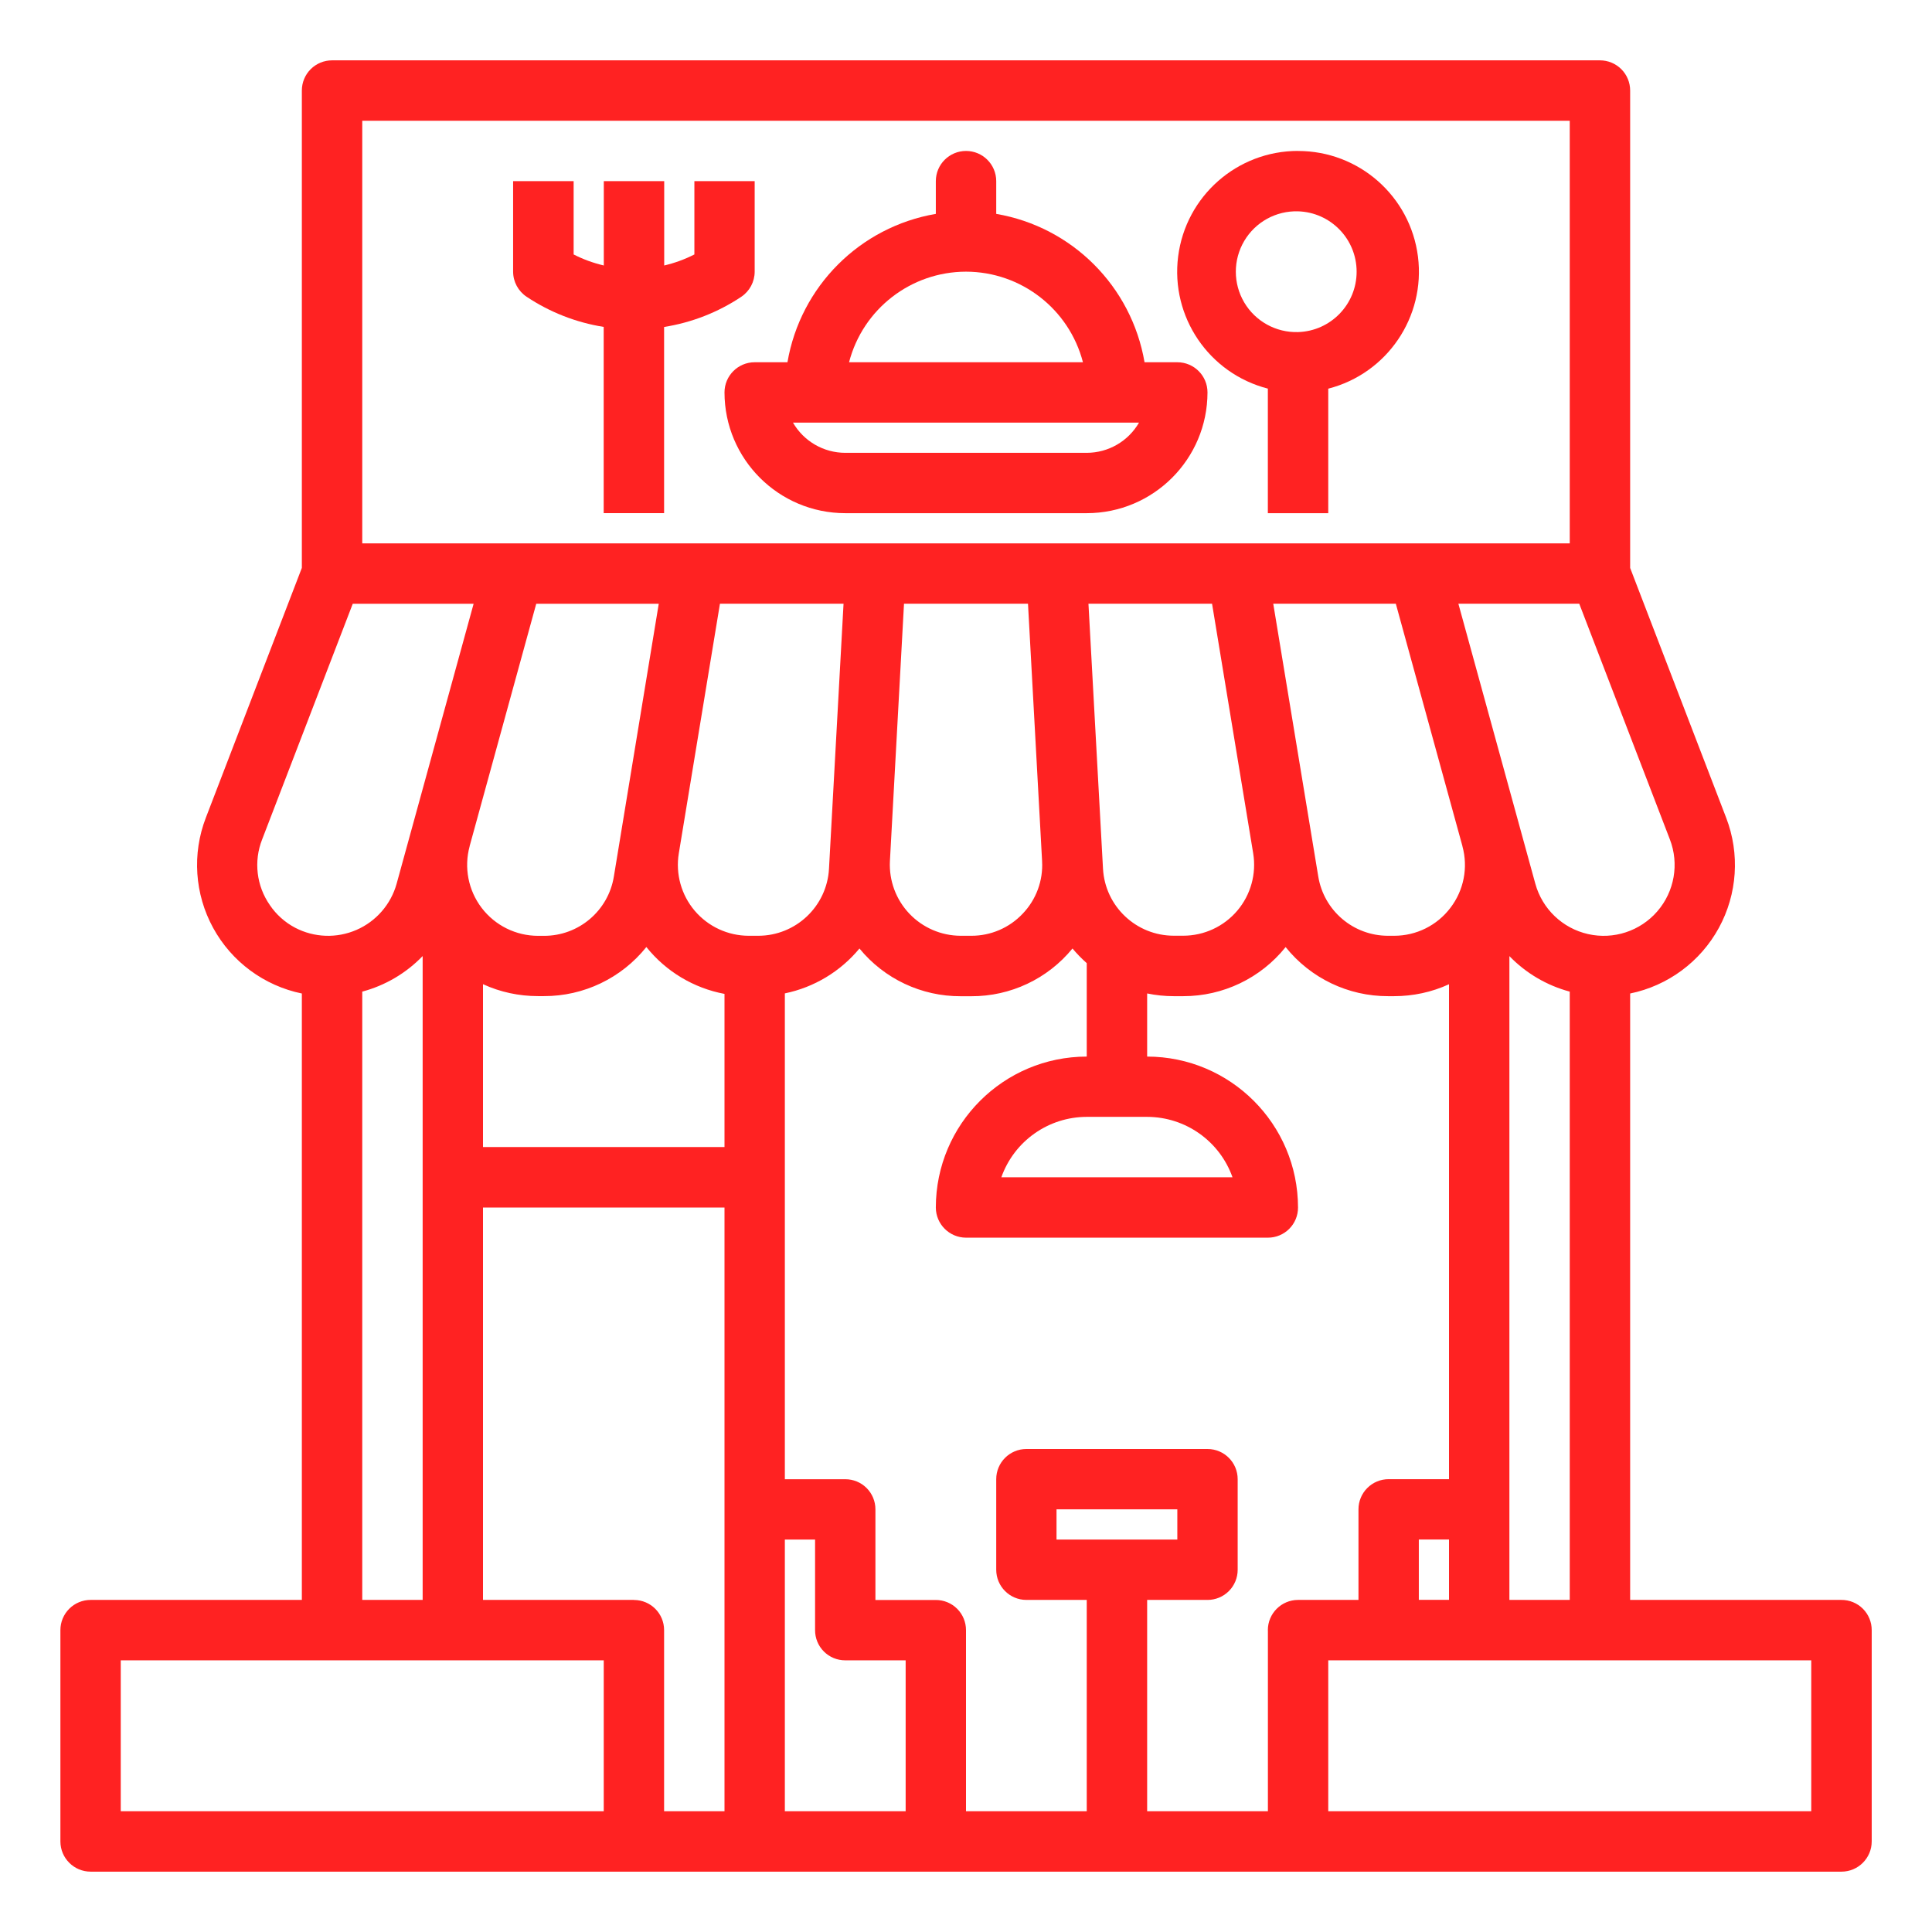
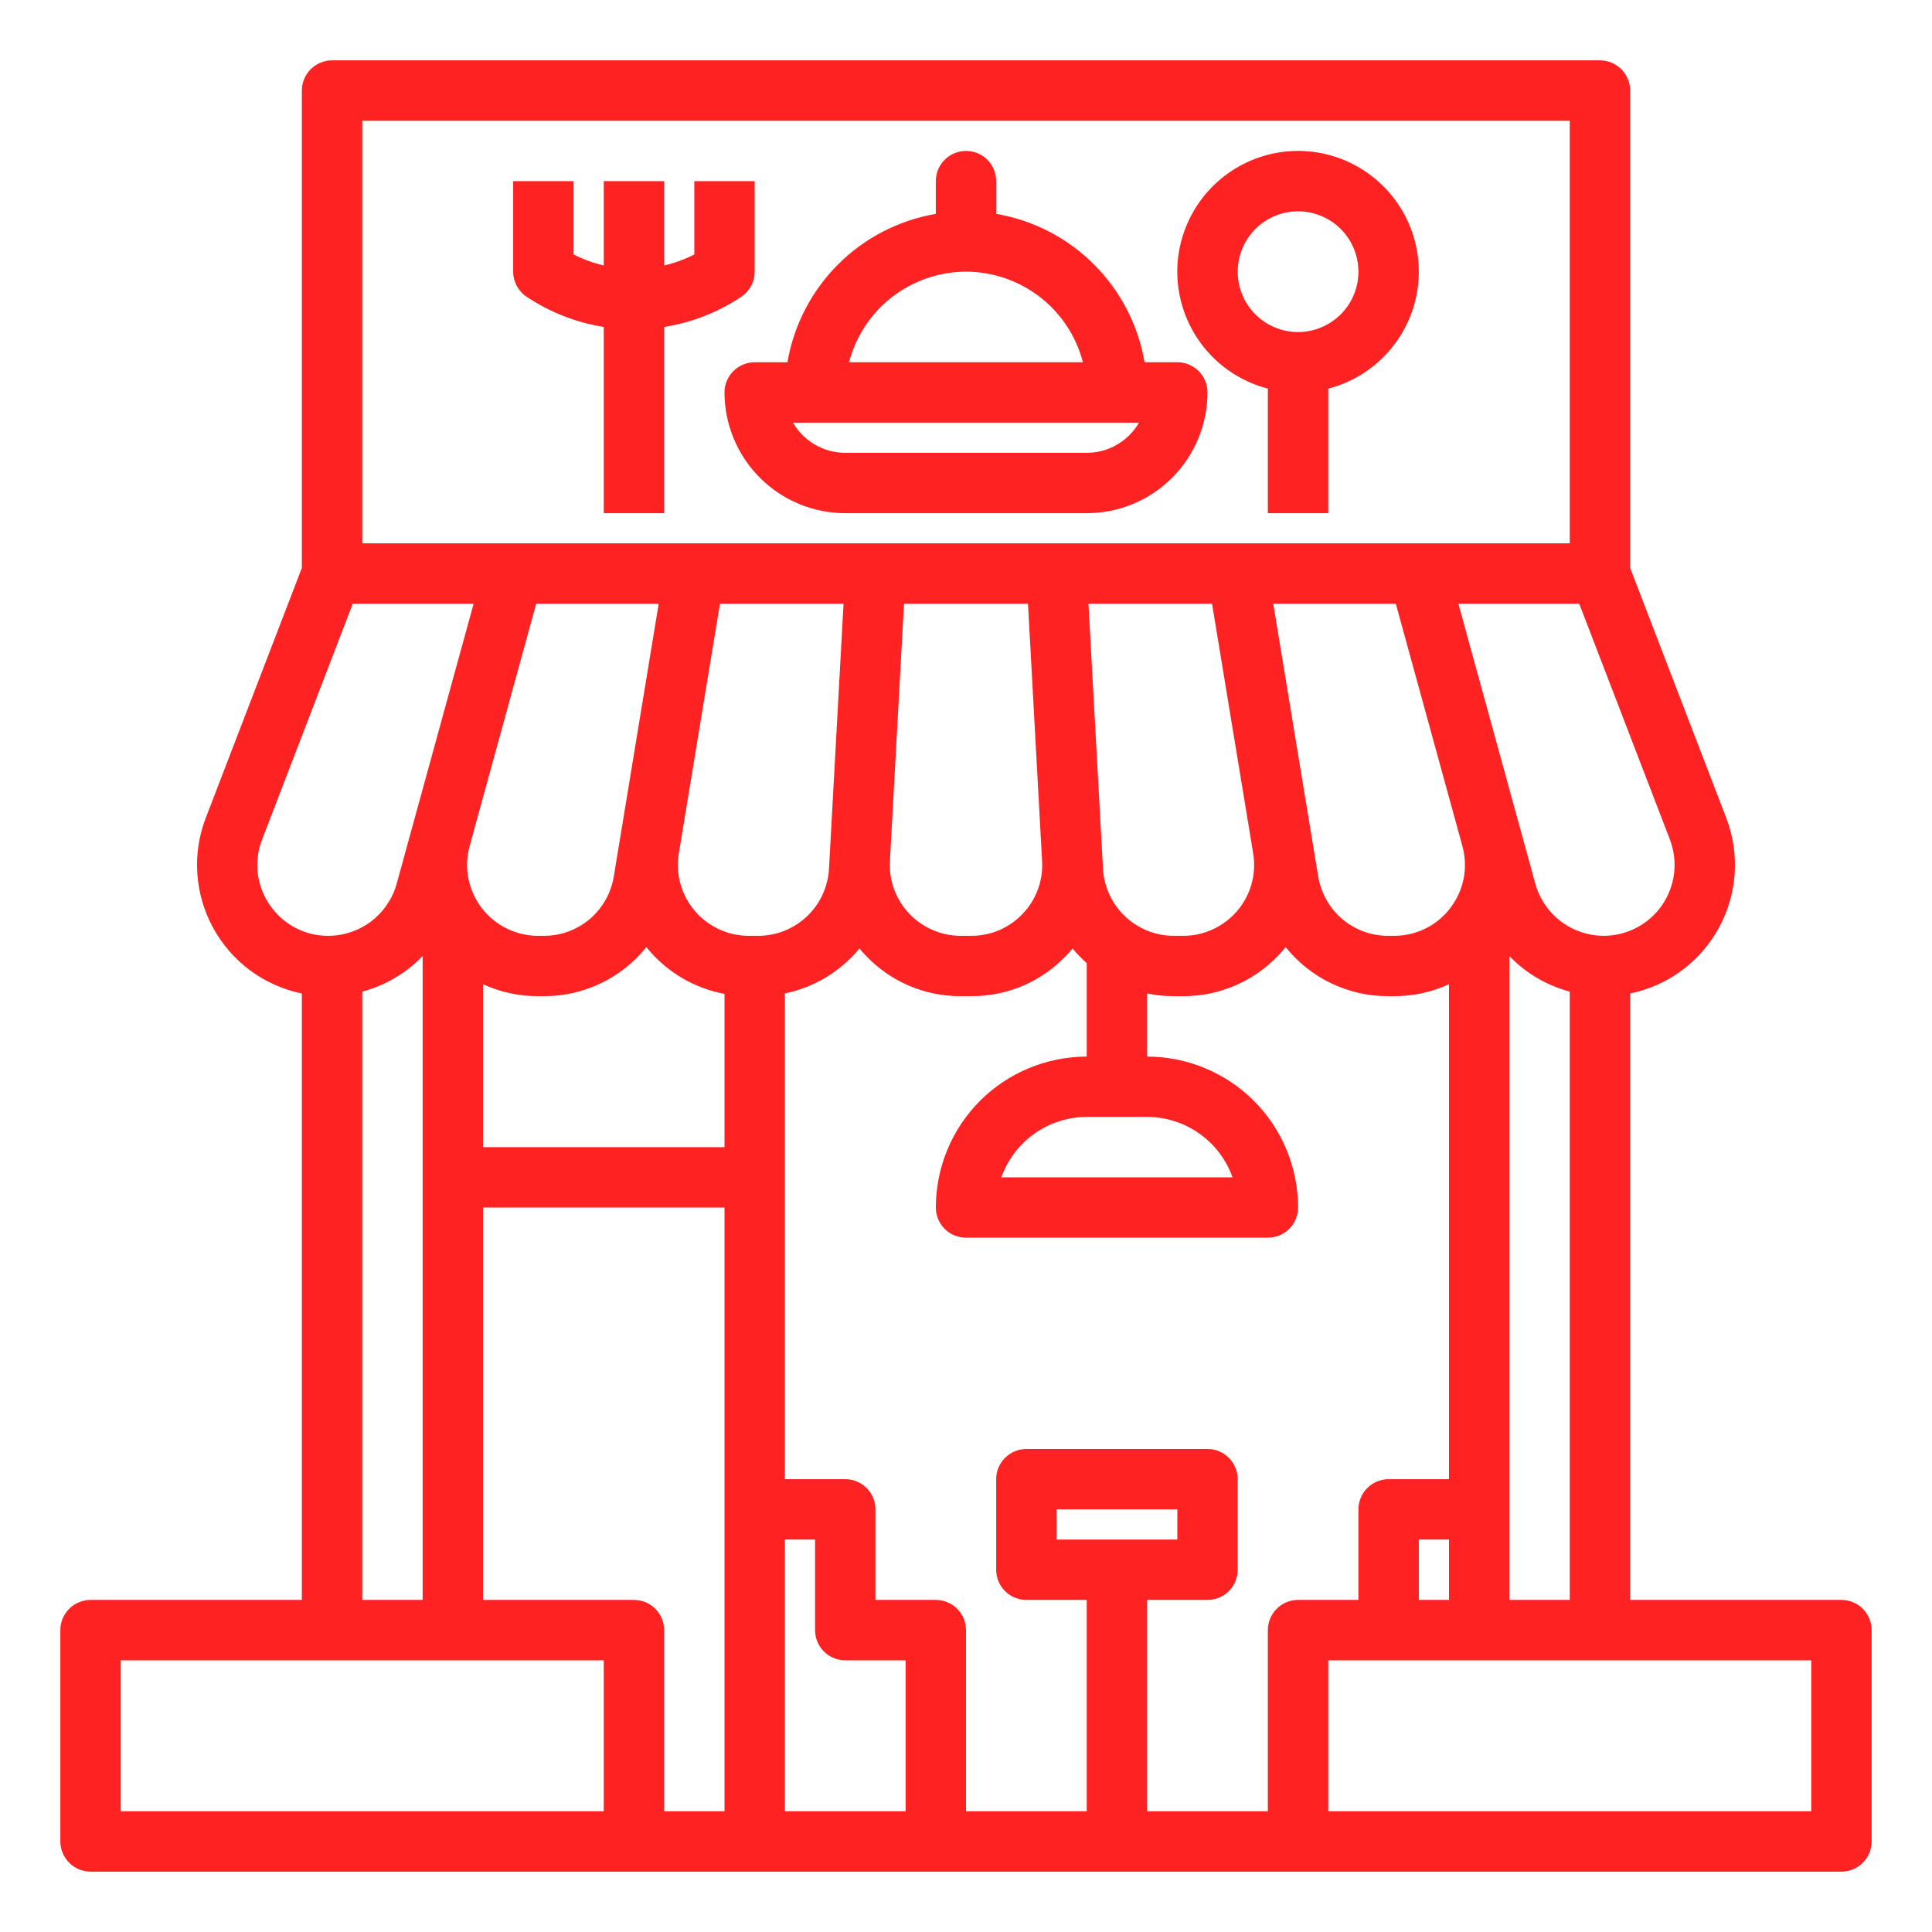
- <svg xmlns="http://www.w3.org/2000/svg" width="34" height="34" fill="none">
-   <g id="shop 1" fill="#F22">
-     <path id="Vector" d="M32.406 28.156h-3.718V17.484a2.31 2.31 0 001.69-3.092l-1.69-4.397V1.594a.531.531 0 00-.532-.532H5.844a.531.531 0 00-.532.532v8.4l-1.69 4.398a2.31 2.31 0 001.69 3.092v10.672H1.595a.531.531 0 00-.532.532v3.718a.532.532 0 00.532.532h30.812a.532.532 0 00.532-.532v-3.718a.53.53 0 00-.532-.532zm-5.843 0v-11.33c.29.3.658.517 1.062.625v10.705h-1.063zm-4.25.532v3.187h-2.125v-3.719h1.062a.53.53 0 00.531-.531v-1.594a.531.531 0 00-.531-.531h-3.188a.531.531 0 00-.53.531v1.594a.531.531 0 00.53.531h1.063v3.719H17v-3.188a.53.53 0 00-.531-.53h-1.063v-1.595a.529.529 0 00-.531-.53h-1.063v-8.55a2.309 2.309 0 001.313-.79 2.29 2.29 0 001.781.84h.188a2.288 2.288 0 001.78-.84c.077.092.161.178.251.258v1.644a2.659 2.659 0 00-2.656 2.656.533.533 0 00.531.531h5.313a.529.529 0 00.53-.531 2.659 2.659 0 00-2.655-2.656v-1.111c.154.032.311.048.469.048h.166a2.305 2.305 0 001.802-.864 2.302 2.302 0 001.805.864h.102c.334 0 .664-.07.968-.21v8.71h-1.063a.53.53 0 00-.53.532v1.593h-1.063a.532.532 0 00-.532.532zm-3.72-1.594v-.532h2.126v.532h-2.125zM8.264 14.893l1.173-4.268h2.156l-.79 4.8a1.243 1.243 0 01-1.232 1.044h-.102a1.248 1.248 0 01-1.204-1.576zM8.5 17.32c.304.14.634.21.968.21h.102a2.3 2.3 0 001.805-.864 2.306 2.306 0 001.375.825v2.695H8.5V17.32zm4.677-.852a1.248 1.248 0 01-1.231-1.451l.724-4.393h2.175l-.256 4.664a1.248 1.248 0 01-1.246 1.18h-.166zm4.822-.39a1.237 1.237 0 01-.905.39h-.188a1.25 1.25 0 01-1.245-1.313l.248-4.531h2.182l.248 4.528v.003a1.233 1.233 0 01-.34.923zm1.412-.79l-.256-4.664h2.175l.724 4.393a1.248 1.248 0 01-1.231 1.45h-.166a1.248 1.248 0 01-1.246-1.179zm.776 4.367a1.597 1.597 0 011.503 1.063h-4.068a1.597 1.597 0 011.503-1.063h1.063zm5.338-3.679a1.239 1.239 0 01-.992.492h-.104a1.244 1.244 0 01-1.23-1.045l-.792-4.799h2.157l1.172 4.265v.003a1.24 1.24 0 01-.211 1.084zm-.556 11.117h.531v1.062h-.531v-1.062zm4.418-12.321a1.248 1.248 0 11-2.368.779l-1.354-4.927h2.127l1.595 4.148zM6.375 2.125h21.25v7.438H6.375V2.125zM4.749 15.928a1.23 1.23 0 01-.136-1.155l1.595-4.148h2.127L6.98 15.552a1.252 1.252 0 01-1.785.775 1.23 1.23 0 01-.447-.4zm1.626 1.523a2.305 2.305 0 001.063-.626v11.331H6.375V17.452zm4.25 14.424h-8.5v-2.656h8.5v2.656zm.531-3.719H8.5V21.25h4.25v10.625h-1.063v-3.188a.53.53 0 00-.53-.53zm2.656-1.062h.532v1.593a.529.529 0 00.531.532h1.063v2.656h-2.126v-4.781zm18.063 4.781h-8.5v-2.656h8.5v2.656z" />
-     <path id="Vector_2" d="M20.719 6.375h-.577a3.195 3.195 0 00-2.61-2.611v-.576a.531.531 0 10-1.063 0v.576a3.195 3.195 0 00-2.611 2.611h-.577a.531.531 0 00-.531.531 2.127 2.127 0 002.125 2.125h4.25a2.127 2.127 0 002.125-2.125.531.531 0 00-.531-.531zM17 4.781a2.129 2.129 0 012.058 1.594h-4.116A2.129 2.129 0 0117 4.781zm2.125 3.188h-4.25a1.063 1.063 0 01-.92-.532h6.09a1.064 1.064 0 01-.92.532z" />
-     <path id="Vector_3" d="M13.045 5.223a.532.532 0 00.236-.442V3.188H12.22v1.29a2.339 2.339 0 01-.531.194V3.188h-1.063v1.484a2.337 2.337 0 01-.531-.194v-1.29H9.03V4.78a.531.531 0 00.237.442c.409.273.872.454 1.357.531V9.03h1.063V5.754a3.406 3.406 0 001.357-.53z" />
-     <path id="Vector_4" d="M22.844 2.656a2.125 2.125 0 00-.532 4.183v2.192h1.063V6.84a2.125 2.125 0 00-.531-4.183zm0 3.188a1.063 1.063 0 110-2.125 1.063 1.063 0 010 2.125z" />
+ <svg xmlns="http://www.w3.org/2000/svg" width="34" height="34" viewBox="0 0 34 34" fill="none">
+   <g id="shop 1">
+     <path id="Vector" d="M32.406 28.156H28.688V17.484C29.016 17.417 29.326 17.278 29.596 17.079C29.865 16.88 30.088 16.624 30.249 16.329C30.41 16.035 30.505 15.709 30.527 15.375C30.549 15.04 30.499 14.705 30.378 14.392L28.688 9.995V1.594C28.688 1.524 28.674 1.455 28.647 1.39C28.62 1.326 28.581 1.267 28.532 1.218C28.483 1.169 28.424 1.13 28.36 1.103C28.295 1.076 28.226 1.062 28.156 1.062H5.844C5.774 1.062 5.705 1.076 5.64 1.103C5.576 1.13 5.517 1.169 5.468 1.218C5.419 1.267 5.38 1.326 5.353 1.39C5.326 1.455 5.312 1.524 5.312 1.594V9.995L3.622 14.392C3.501 14.705 3.45 15.04 3.473 15.375C3.495 15.709 3.59 16.035 3.751 16.329C3.912 16.624 4.135 16.88 4.404 17.079C4.674 17.278 4.984 17.417 5.312 17.484V28.156H1.594C1.524 28.156 1.455 28.17 1.39 28.197C1.326 28.223 1.267 28.262 1.218 28.312C1.169 28.361 1.13 28.42 1.103 28.484C1.076 28.549 1.062 28.618 1.062 28.688V32.406C1.062 32.476 1.076 32.545 1.103 32.61C1.13 32.674 1.169 32.733 1.218 32.782C1.267 32.831 1.326 32.87 1.39 32.897C1.455 32.924 1.524 32.938 1.594 32.938H32.406C32.476 32.938 32.545 32.924 32.61 32.897C32.674 32.87 32.733 32.831 32.782 32.782C32.831 32.733 32.87 32.674 32.897 32.61C32.924 32.545 32.938 32.476 32.938 32.406V28.688C32.938 28.618 32.924 28.549 32.897 28.484C32.87 28.42 32.831 28.361 32.782 28.312C32.733 28.262 32.674 28.223 32.61 28.197C32.545 28.17 32.476 28.156 32.406 28.156ZM26.562 28.156V16.825C26.853 17.127 27.221 17.343 27.625 17.451V28.156H26.562ZM22.312 28.688V31.875H20.188V28.156H21.25C21.391 28.156 21.526 28.1 21.626 28.001C21.725 27.901 21.781 27.766 21.781 27.625V26.031C21.781 25.89 21.725 25.755 21.626 25.656C21.526 25.556 21.391 25.5 21.25 25.5H18.062C17.922 25.5 17.787 25.556 17.687 25.656C17.587 25.755 17.531 25.89 17.531 26.031V27.625C17.531 27.766 17.587 27.901 17.687 28.001C17.787 28.1 17.922 28.156 18.062 28.156H19.125V31.875H17V28.688C17 28.618 16.986 28.549 16.96 28.484C16.933 28.42 16.894 28.361 16.844 28.312C16.795 28.262 16.736 28.223 16.672 28.197C16.608 28.17 16.538 28.156 16.469 28.156H15.406V26.562C15.406 26.493 15.393 26.424 15.366 26.359C15.339 26.295 15.3 26.236 15.251 26.187C15.201 26.137 15.143 26.098 15.078 26.072C15.014 26.045 14.945 26.031 14.875 26.031H13.812V17.483C14.328 17.376 14.791 17.097 15.125 16.691C15.158 16.732 15.192 16.771 15.229 16.809C15.444 17.038 15.704 17.221 15.992 17.345C16.281 17.469 16.592 17.532 16.906 17.531H17.094C17.408 17.532 17.719 17.469 18.008 17.345C18.296 17.221 18.556 17.038 18.771 16.809C18.808 16.771 18.842 16.732 18.875 16.691C18.951 16.784 19.035 16.87 19.125 16.95V18.594C18.421 18.595 17.745 18.875 17.247 19.372C16.75 19.87 16.47 20.546 16.469 21.25C16.469 21.32 16.483 21.389 16.509 21.453C16.536 21.518 16.575 21.576 16.624 21.626C16.674 21.675 16.732 21.714 16.797 21.741C16.861 21.767 16.93 21.781 17 21.781H22.312C22.382 21.781 22.451 21.767 22.516 21.741C22.58 21.714 22.639 21.675 22.688 21.626C22.738 21.576 22.777 21.518 22.803 21.453C22.83 21.389 22.844 21.32 22.844 21.25C22.843 20.546 22.563 19.87 22.065 19.372C21.567 18.875 20.892 18.595 20.188 18.594V17.483C20.342 17.515 20.499 17.531 20.657 17.531H20.823C21.158 17.532 21.49 17.459 21.794 17.318C22.098 17.177 22.368 16.972 22.585 16.716C22.599 16.7 22.612 16.683 22.625 16.667C22.841 16.937 23.116 17.156 23.428 17.305C23.741 17.455 24.083 17.532 24.43 17.531H24.532C24.866 17.532 25.196 17.46 25.5 17.321V26.031H24.438C24.368 26.031 24.299 26.045 24.234 26.072C24.17 26.098 24.111 26.137 24.062 26.187C24.012 26.236 23.973 26.295 23.947 26.359C23.92 26.424 23.906 26.493 23.906 26.562V28.156H22.844C22.774 28.156 22.705 28.17 22.64 28.197C22.576 28.223 22.517 28.262 22.468 28.312C22.419 28.361 22.38 28.42 22.353 28.484C22.326 28.549 22.312 28.618 22.312 28.688ZM18.594 27.094V26.562H20.719V27.094H18.594ZM8.264 14.893L9.436 10.625H11.592L10.802 15.424C10.754 15.716 10.604 15.982 10.379 16.174C10.153 16.365 9.866 16.47 9.57 16.469H9.468C9.276 16.469 9.087 16.424 8.915 16.339C8.743 16.254 8.593 16.131 8.476 15.978C8.36 15.826 8.28 15.649 8.243 15.46C8.206 15.272 8.213 15.078 8.264 14.893ZM8.5 17.321C8.804 17.46 9.134 17.532 9.468 17.531H9.57C9.917 17.532 10.259 17.455 10.572 17.305C10.884 17.156 11.159 16.937 11.375 16.667C11.388 16.683 11.401 16.7 11.415 16.716C11.758 17.12 12.229 17.394 12.75 17.491V20.188H8.5V17.321ZM13.177 16.469C12.996 16.469 12.817 16.43 12.653 16.353C12.488 16.277 12.342 16.166 12.225 16.028C12.108 15.89 12.023 15.728 11.974 15.554C11.926 15.379 11.916 15.196 11.946 15.018L12.67 10.625H14.845L14.589 15.289C14.571 15.608 14.432 15.908 14.201 16.127C13.969 16.346 13.662 16.469 13.343 16.469H13.177ZM17.999 16.079C17.883 16.203 17.743 16.301 17.587 16.368C17.431 16.435 17.263 16.469 17.094 16.469H16.906C16.737 16.469 16.57 16.434 16.414 16.367C16.258 16.3 16.118 16.203 16.002 16.08C15.885 15.957 15.795 15.812 15.736 15.653C15.677 15.494 15.652 15.325 15.661 15.156L15.909 10.625H18.091L18.339 15.153V15.156C18.349 15.325 18.324 15.494 18.265 15.653C18.207 15.812 18.116 15.957 17.999 16.079ZM19.411 15.289L19.155 10.625H21.33L22.054 15.018C22.084 15.196 22.074 15.379 22.026 15.554C21.977 15.728 21.892 15.89 21.775 16.028C21.657 16.166 21.512 16.277 21.347 16.353C21.183 16.43 21.004 16.469 20.823 16.469H20.657C20.338 16.469 20.031 16.346 19.799 16.127C19.568 15.908 19.429 15.608 19.411 15.289V15.289ZM20.188 19.656C20.517 19.657 20.838 19.759 21.107 19.949C21.376 20.139 21.58 20.408 21.69 20.719H17.622C17.733 20.408 17.936 20.139 18.205 19.949C18.474 19.759 18.796 19.657 19.125 19.656H20.188ZM25.525 15.977C25.409 16.131 25.259 16.255 25.087 16.34C24.914 16.425 24.725 16.469 24.532 16.469H24.43C24.134 16.47 23.847 16.365 23.621 16.174C23.396 15.982 23.246 15.716 23.198 15.424L22.407 10.625H24.564L25.736 14.89C25.736 14.891 25.736 14.892 25.736 14.893C25.787 15.078 25.795 15.272 25.758 15.46C25.721 15.648 25.641 15.825 25.525 15.977ZM24.969 27.094H25.5V28.156H24.969V27.094ZM29.387 14.773C29.459 14.962 29.485 15.166 29.461 15.367C29.438 15.568 29.365 15.76 29.251 15.927C29.136 16.094 28.983 16.231 28.803 16.325C28.624 16.419 28.424 16.469 28.222 16.469C27.949 16.468 27.683 16.378 27.466 16.213C27.249 16.047 27.092 15.815 27.019 15.552L25.665 10.625H27.792L29.387 14.773ZM6.375 2.125H27.625V9.562H6.375V2.125ZM4.749 15.928C4.633 15.761 4.56 15.569 4.536 15.367C4.513 15.166 4.539 14.961 4.613 14.773L6.208 10.625H8.335L6.981 15.552C6.908 15.815 6.751 16.047 6.534 16.213C6.317 16.378 6.051 16.468 5.778 16.469C5.575 16.47 5.375 16.422 5.196 16.327C5.016 16.233 4.863 16.096 4.749 15.928ZM6.375 17.451C6.779 17.343 7.147 17.127 7.438 16.825V28.156H6.375V17.451ZM10.625 31.875H2.125V29.219H10.625V31.875ZM11.156 28.156H8.5V21.25H12.75V31.875H11.688V28.688C11.688 28.618 11.674 28.549 11.647 28.484C11.62 28.42 11.581 28.361 11.532 28.312C11.483 28.262 11.424 28.223 11.36 28.197C11.295 28.17 11.226 28.156 11.156 28.156ZM13.812 27.094H14.344V28.688C14.344 28.757 14.357 28.826 14.384 28.891C14.411 28.955 14.45 29.014 14.499 29.063C14.549 29.113 14.607 29.152 14.672 29.178C14.736 29.205 14.805 29.219 14.875 29.219H15.938V31.875H13.812V27.094ZM31.875 31.875H23.375V29.219H31.875V31.875Z" fill="#FF2222" />
+     <path id="Vector_2" d="M20.719 6.375H20.142C20.031 5.723 19.72 5.122 19.252 4.654C18.785 4.186 18.183 3.875 17.531 3.764V3.188C17.531 3.047 17.475 2.911 17.376 2.812C17.276 2.712 17.141 2.656 17 2.656C16.859 2.656 16.724 2.712 16.624 2.812C16.525 2.911 16.469 3.047 16.469 3.188V3.764C15.817 3.875 15.215 4.186 14.748 4.654C14.28 5.122 13.969 5.723 13.858 6.375H13.281C13.14 6.375 13.005 6.431 12.906 6.531C12.806 6.63 12.75 6.765 12.75 6.906C12.751 7.47 12.975 8.01 13.373 8.408C13.771 8.807 14.312 9.031 14.875 9.031H19.125C19.688 9.031 20.229 8.807 20.627 8.408C21.025 8.01 21.249 7.47 21.25 6.906C21.25 6.765 21.194 6.63 21.094 6.531C20.995 6.431 20.86 6.375 20.719 6.375ZM17 4.781C17.471 4.782 17.928 4.939 18.301 5.227C18.673 5.515 18.939 5.919 19.058 6.375H14.942C15.061 5.919 15.327 5.515 15.699 5.227C16.072 4.939 16.529 4.782 17 4.781ZM19.125 7.969H14.875C14.688 7.969 14.505 7.92 14.344 7.826C14.182 7.733 14.048 7.599 13.955 7.438H20.045C19.952 7.599 19.817 7.733 19.656 7.826C19.495 7.92 19.311 7.969 19.125 7.969Z" fill="#FF2222" />
+     <path id="Vector_3" d="M13.045 5.223C13.117 5.175 13.177 5.109 13.218 5.032C13.26 4.955 13.281 4.869 13.281 4.781V3.188H12.219V4.478C12.05 4.564 11.872 4.629 11.688 4.672V3.188H10.625V4.672C10.441 4.629 10.262 4.564 10.094 4.478V3.188H9.031V4.781C9.031 4.869 9.053 4.955 9.094 5.032C9.135 5.109 9.195 5.175 9.268 5.223C9.677 5.496 10.14 5.677 10.625 5.754V9.031H11.688V5.754C12.173 5.677 12.636 5.496 13.045 5.223Z" fill="#FF2222" />
+     <path id="Vector_4" d="M22.844 2.656C22.326 2.656 21.827 2.845 21.439 3.187C21.051 3.529 20.801 4.001 20.735 4.514C20.67 5.027 20.795 5.546 21.085 5.974C21.375 6.402 21.812 6.71 22.312 6.839V9.031H23.375V6.839C23.876 6.71 24.312 6.402 24.602 5.974C24.893 5.546 25.017 5.027 24.952 4.514C24.887 4.001 24.636 3.529 24.248 3.187C23.86 2.845 23.361 2.656 22.844 2.656ZM22.844 5.844C22.634 5.844 22.428 5.781 22.253 5.665C22.079 5.548 21.942 5.382 21.862 5.188C21.782 4.994 21.761 4.78 21.802 4.574C21.843 4.368 21.944 4.179 22.092 4.03C22.241 3.881 22.43 3.78 22.636 3.739C22.842 3.698 23.056 3.719 23.25 3.8C23.444 3.88 23.61 4.016 23.727 4.191C23.844 4.366 23.906 4.571 23.906 4.781C23.906 5.063 23.794 5.333 23.595 5.532C23.395 5.731 23.125 5.843 22.844 5.844Z" fill="#FF2222" />
  </g>
</svg>
